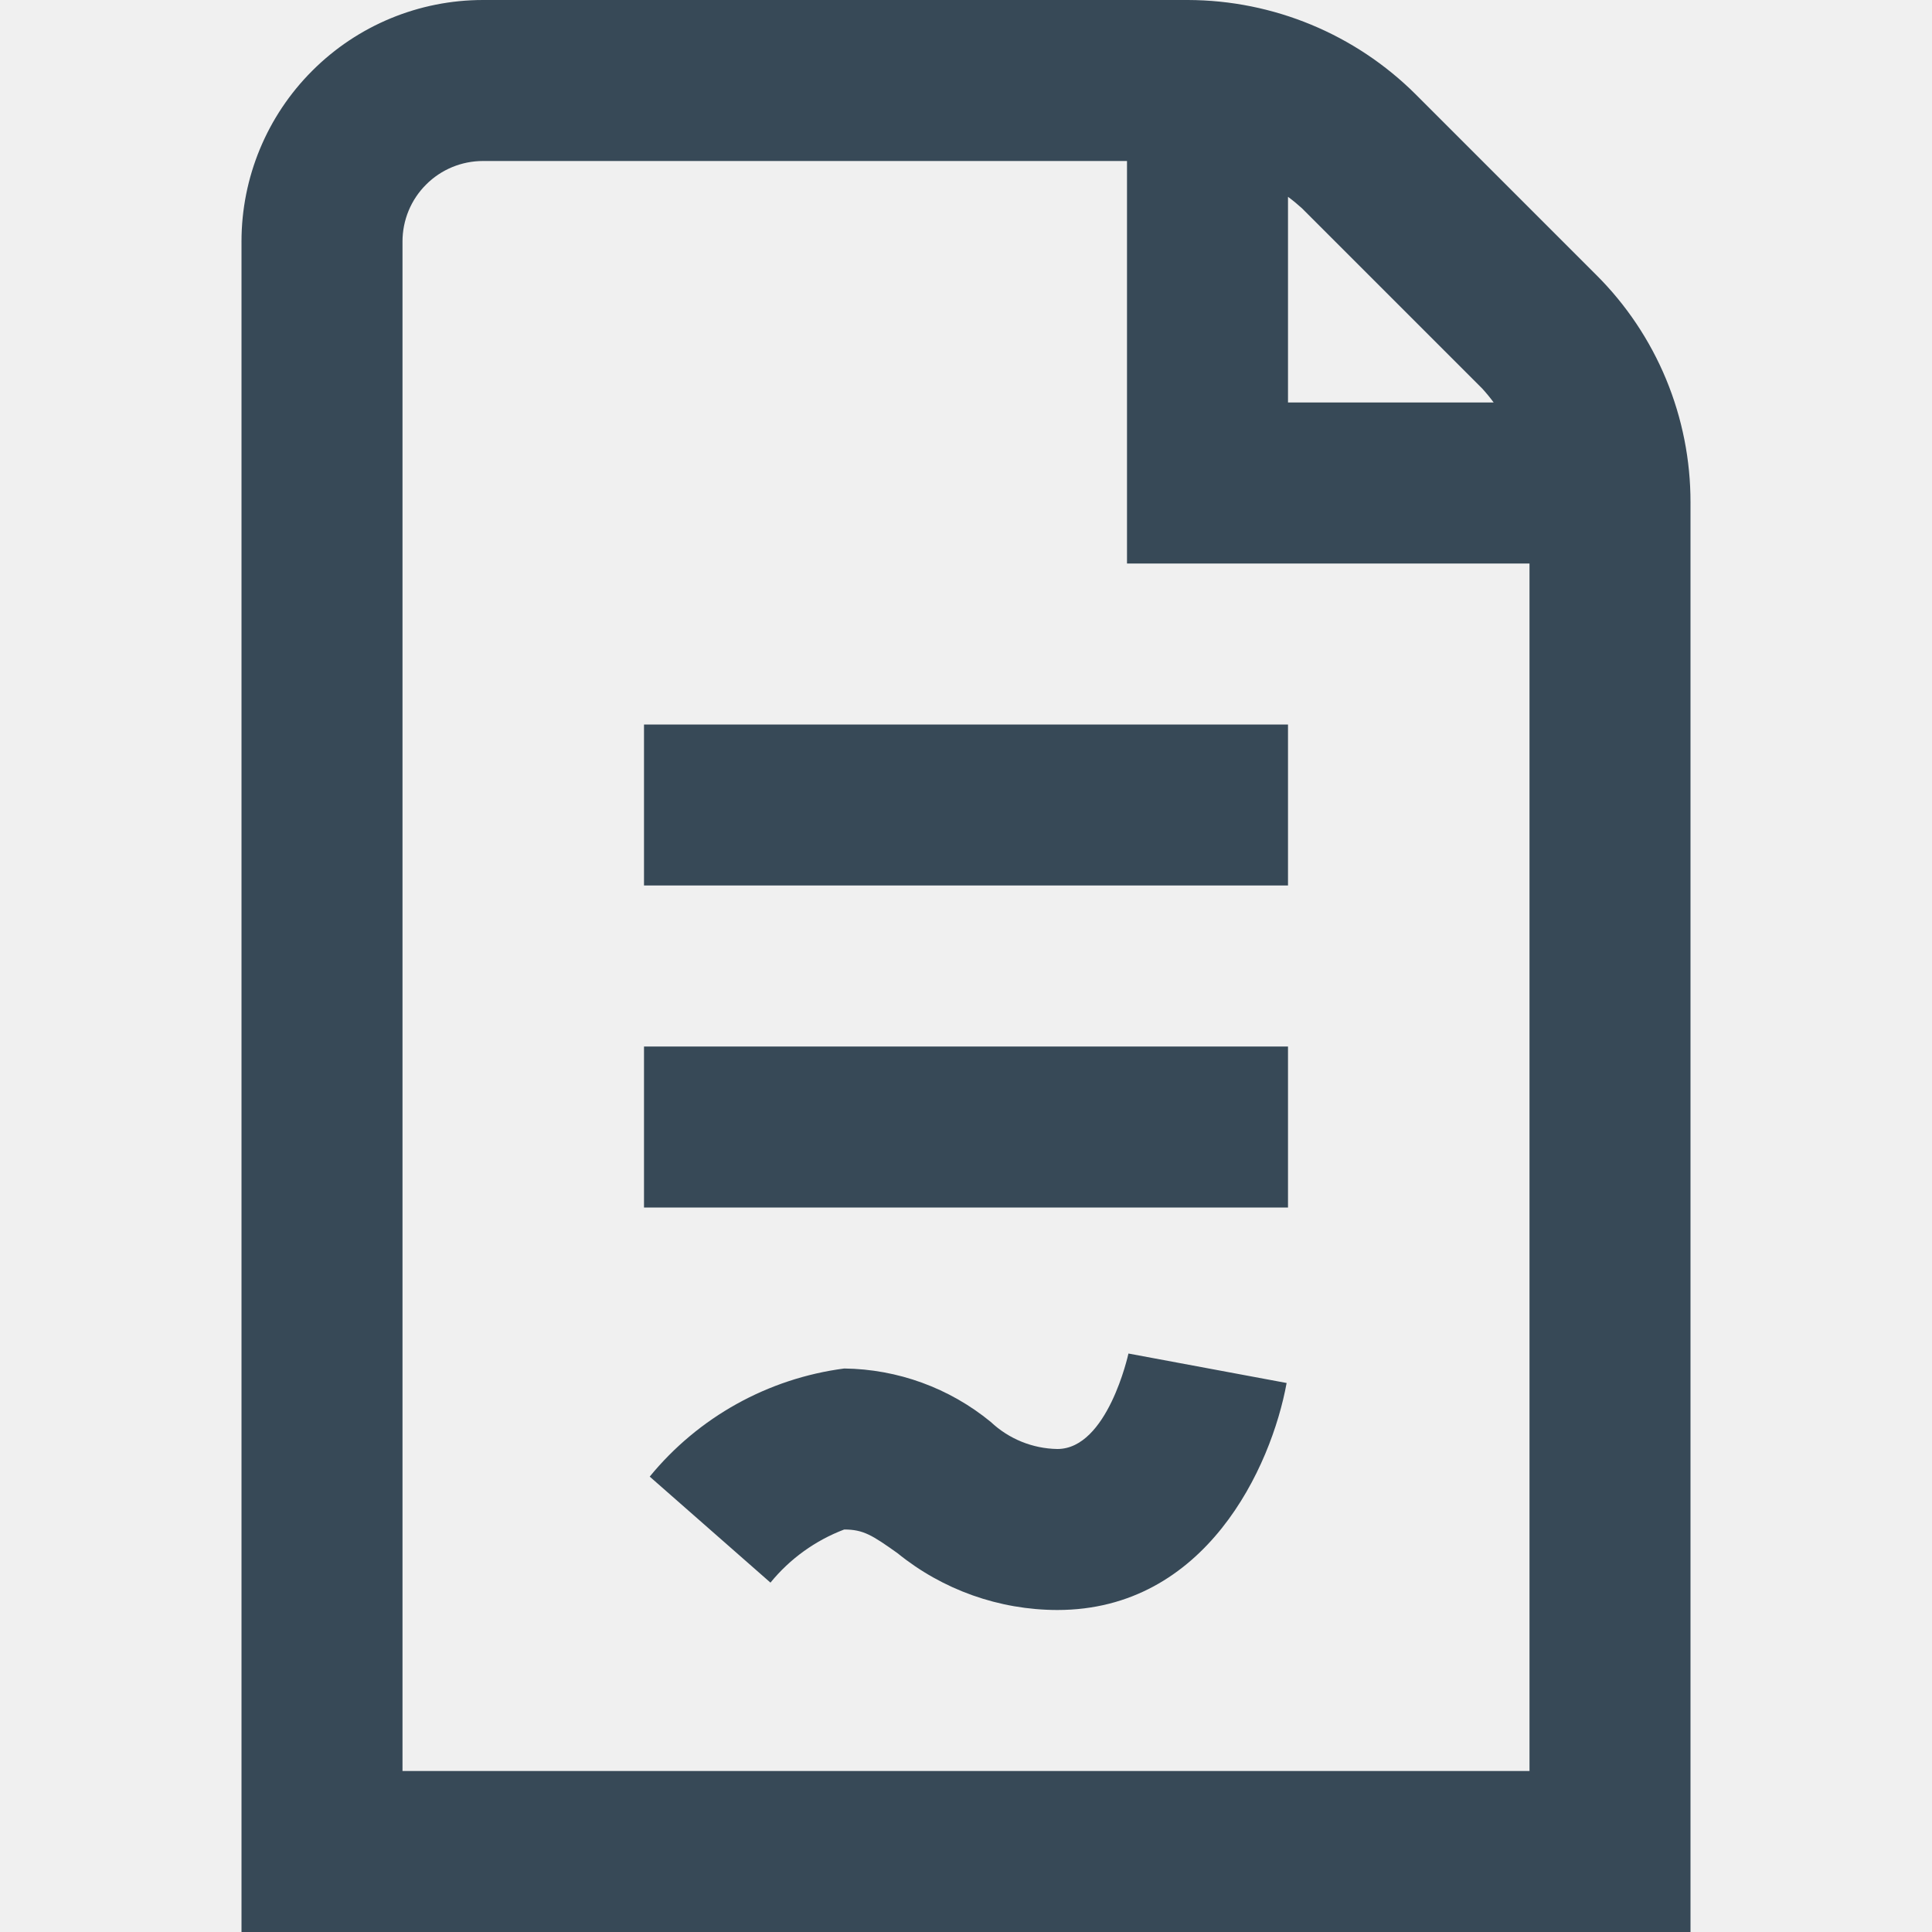
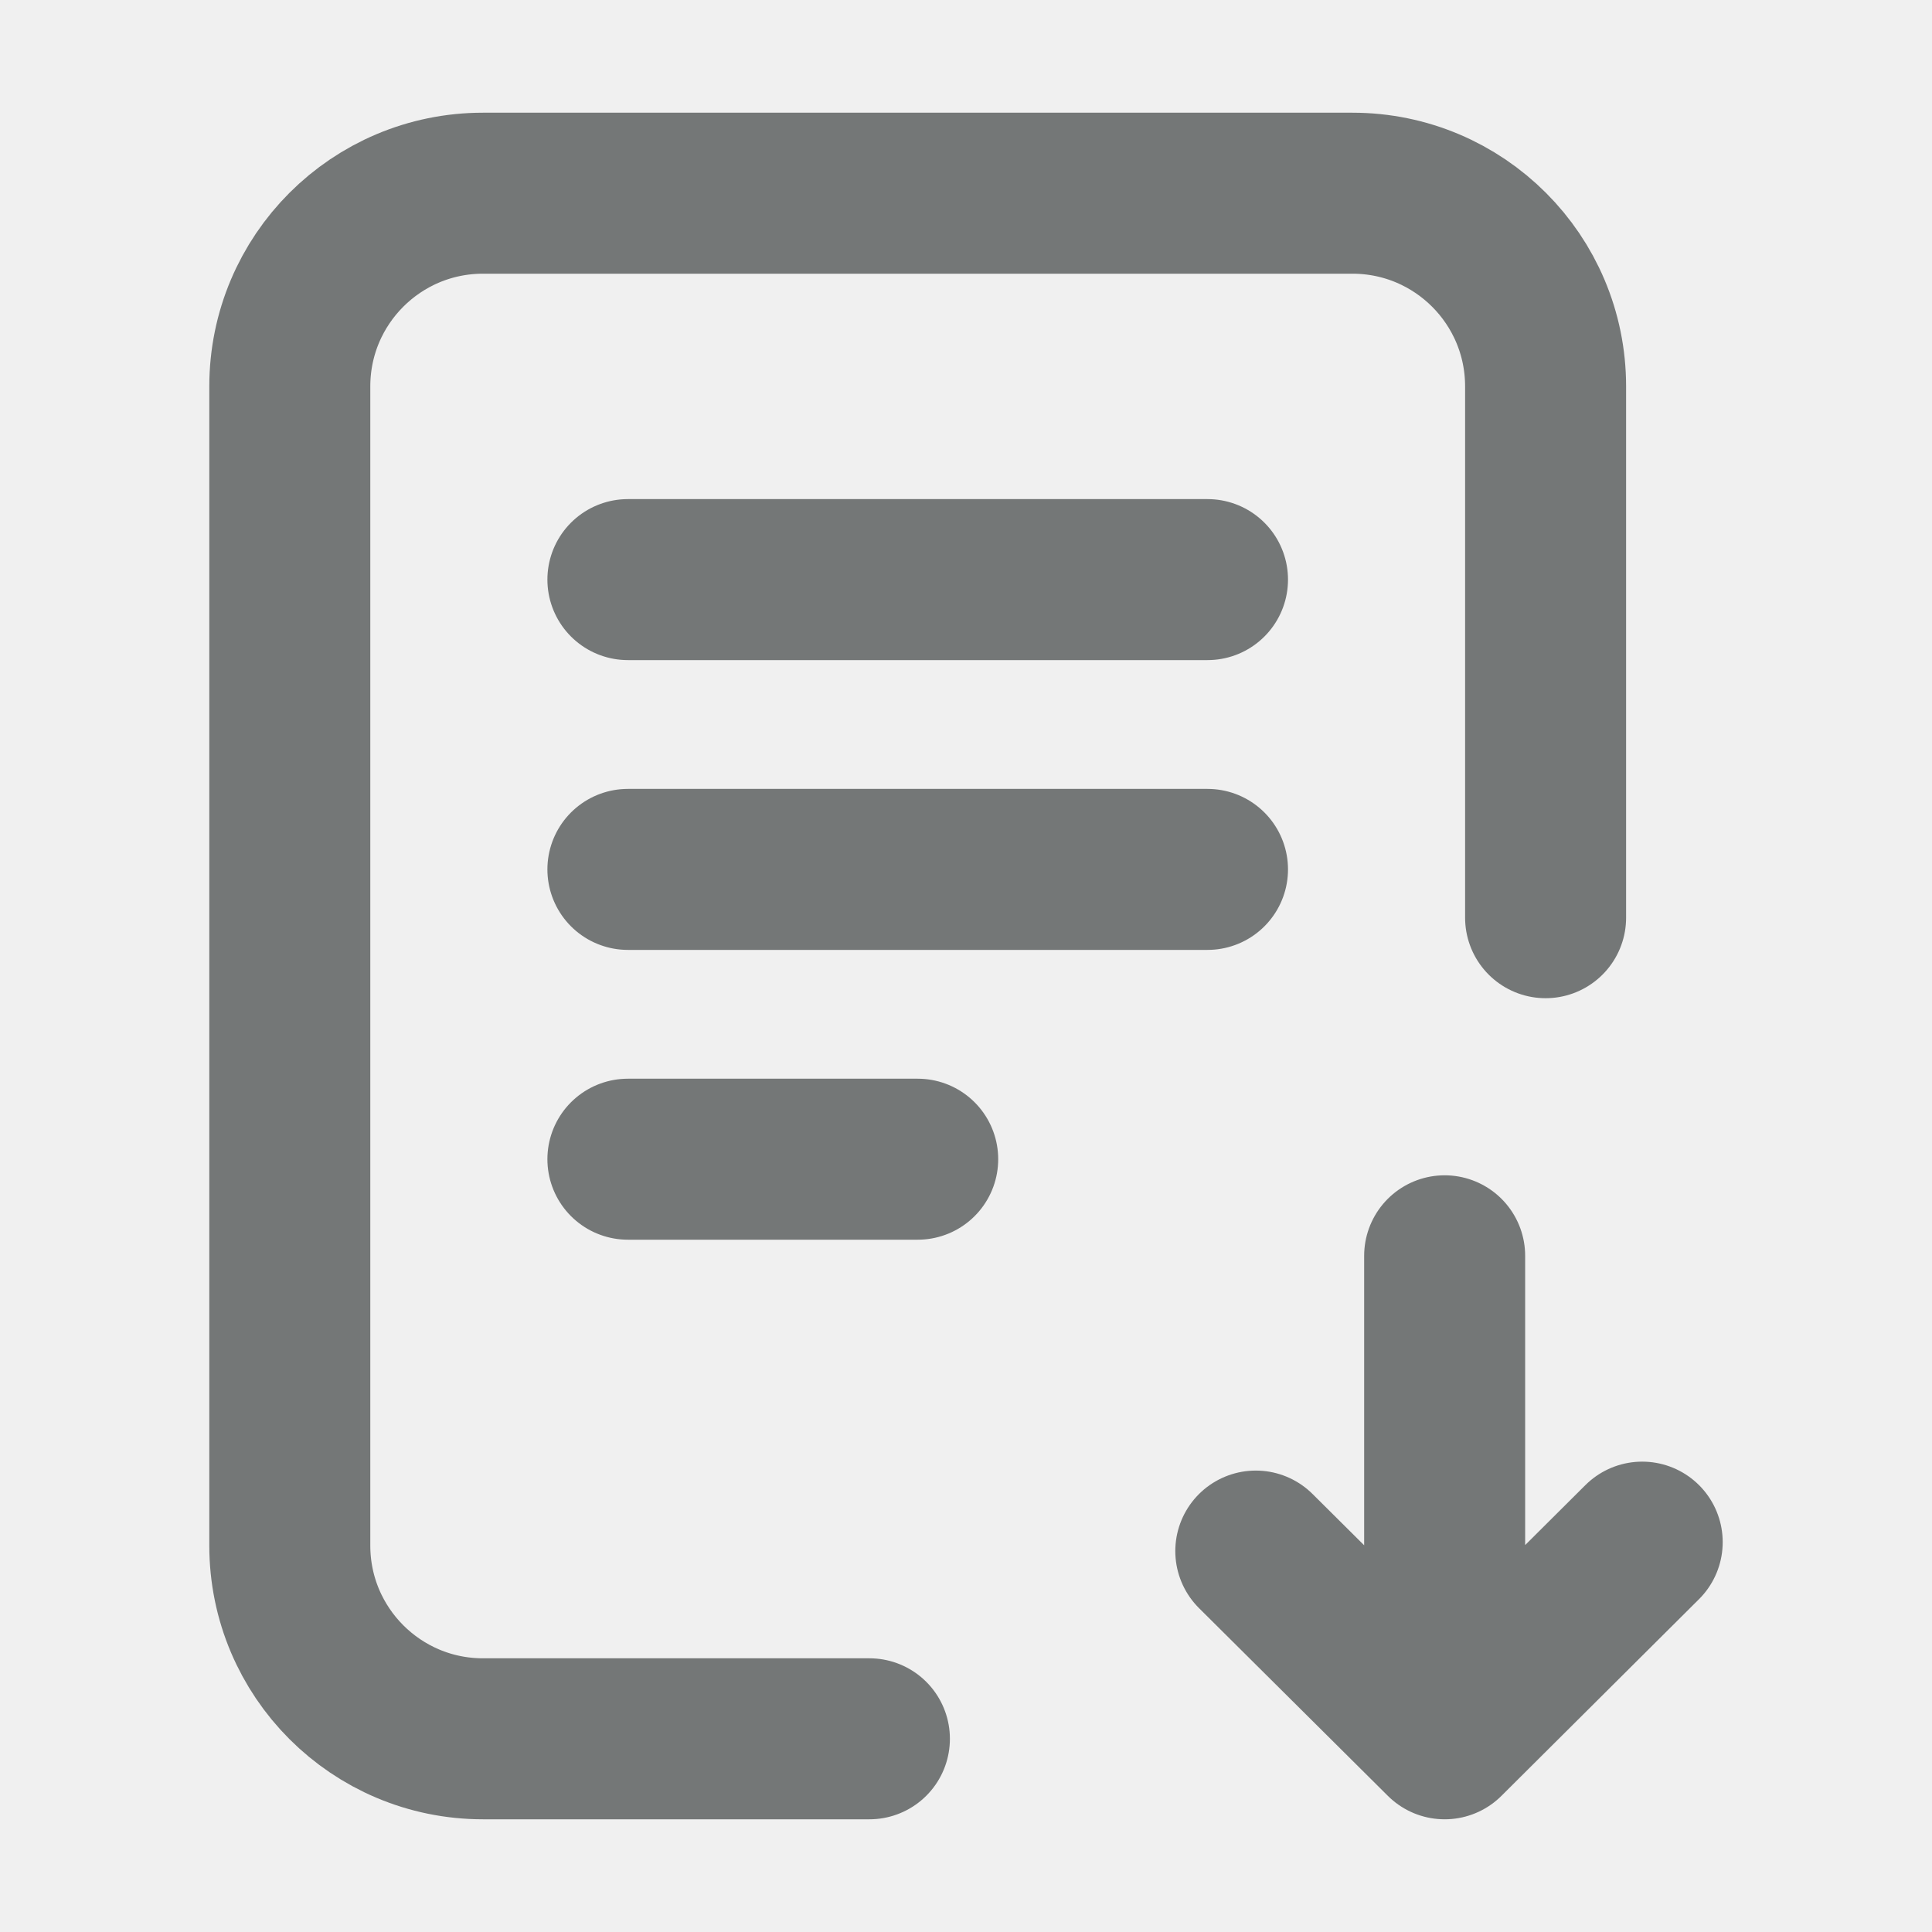
<svg xmlns="http://www.w3.org/2000/svg" width="24" height="24" viewBox="0 0 24 24" fill="none">
-   <g clip-path="url(#clip0_403_3539)">
-     <path d="M21 6.243C21.001 5.717 20.898 5.197 20.697 4.711C20.496 4.226 20.201 3.785 19.828 3.414L17.586 1.172C16.835 0.424 15.818 0.003 14.758 0L6 0C5.204 0 4.441 0.316 3.879 0.879C3.316 1.441 3 2.204 3 3V24H21V6.243ZM18.414 4.828C18.464 4.883 18.511 4.94 18.555 5H16V2.445C16.06 2.489 16.117 2.536 16.172 2.586L18.414 4.828ZM5 22V3C5 2.735 5.105 2.48 5.293 2.293C5.48 2.105 5.735 2 6 2H14V7H19V22H5ZM8 9H16V11H8V9ZM8 13H16V15H8V13ZM14.018 16.814L15.983 17.18C15.792 18.227 14.978 20 13.135 20C12.412 19.999 11.71 19.75 11.149 19.294C10.835 19.071 10.725 19 10.487 19C10.129 19.136 9.813 19.363 9.571 19.66L8.071 18.343C8.676 17.604 9.54 17.124 10.487 17C11.152 17.008 11.794 17.242 12.308 17.664C12.532 17.875 12.827 17.995 13.135 18C13.758 18 14.015 16.827 14.018 16.814Z" fill="#374957" />
-   </g>
-   <defs>
-     <clipPath id="clip0_403_3539">
-       <rect width="24" height="24" fill="white" />
-     </clipPath>
-   </defs>
+   <path d="M10.8 21.6H6C4.674 21.6 3.6 20.525 3.6 19.2L3.6 4.8C3.6 3.474 4.674 2.4 6 2.4H16.8C18.126 2.4 19.2 3.474 19.2 4.8V11.4M20.4 19.157L17.946 21.6M17.946 21.6L15.6 19.268M17.946 21.6V15.6M7.8 7.2H15M7.8 10.8H15M7.8 14.4H11.4" stroke="#747777" stroke-width="2" stroke-linecap="round" stroke-linejoin="round" />
</svg>
